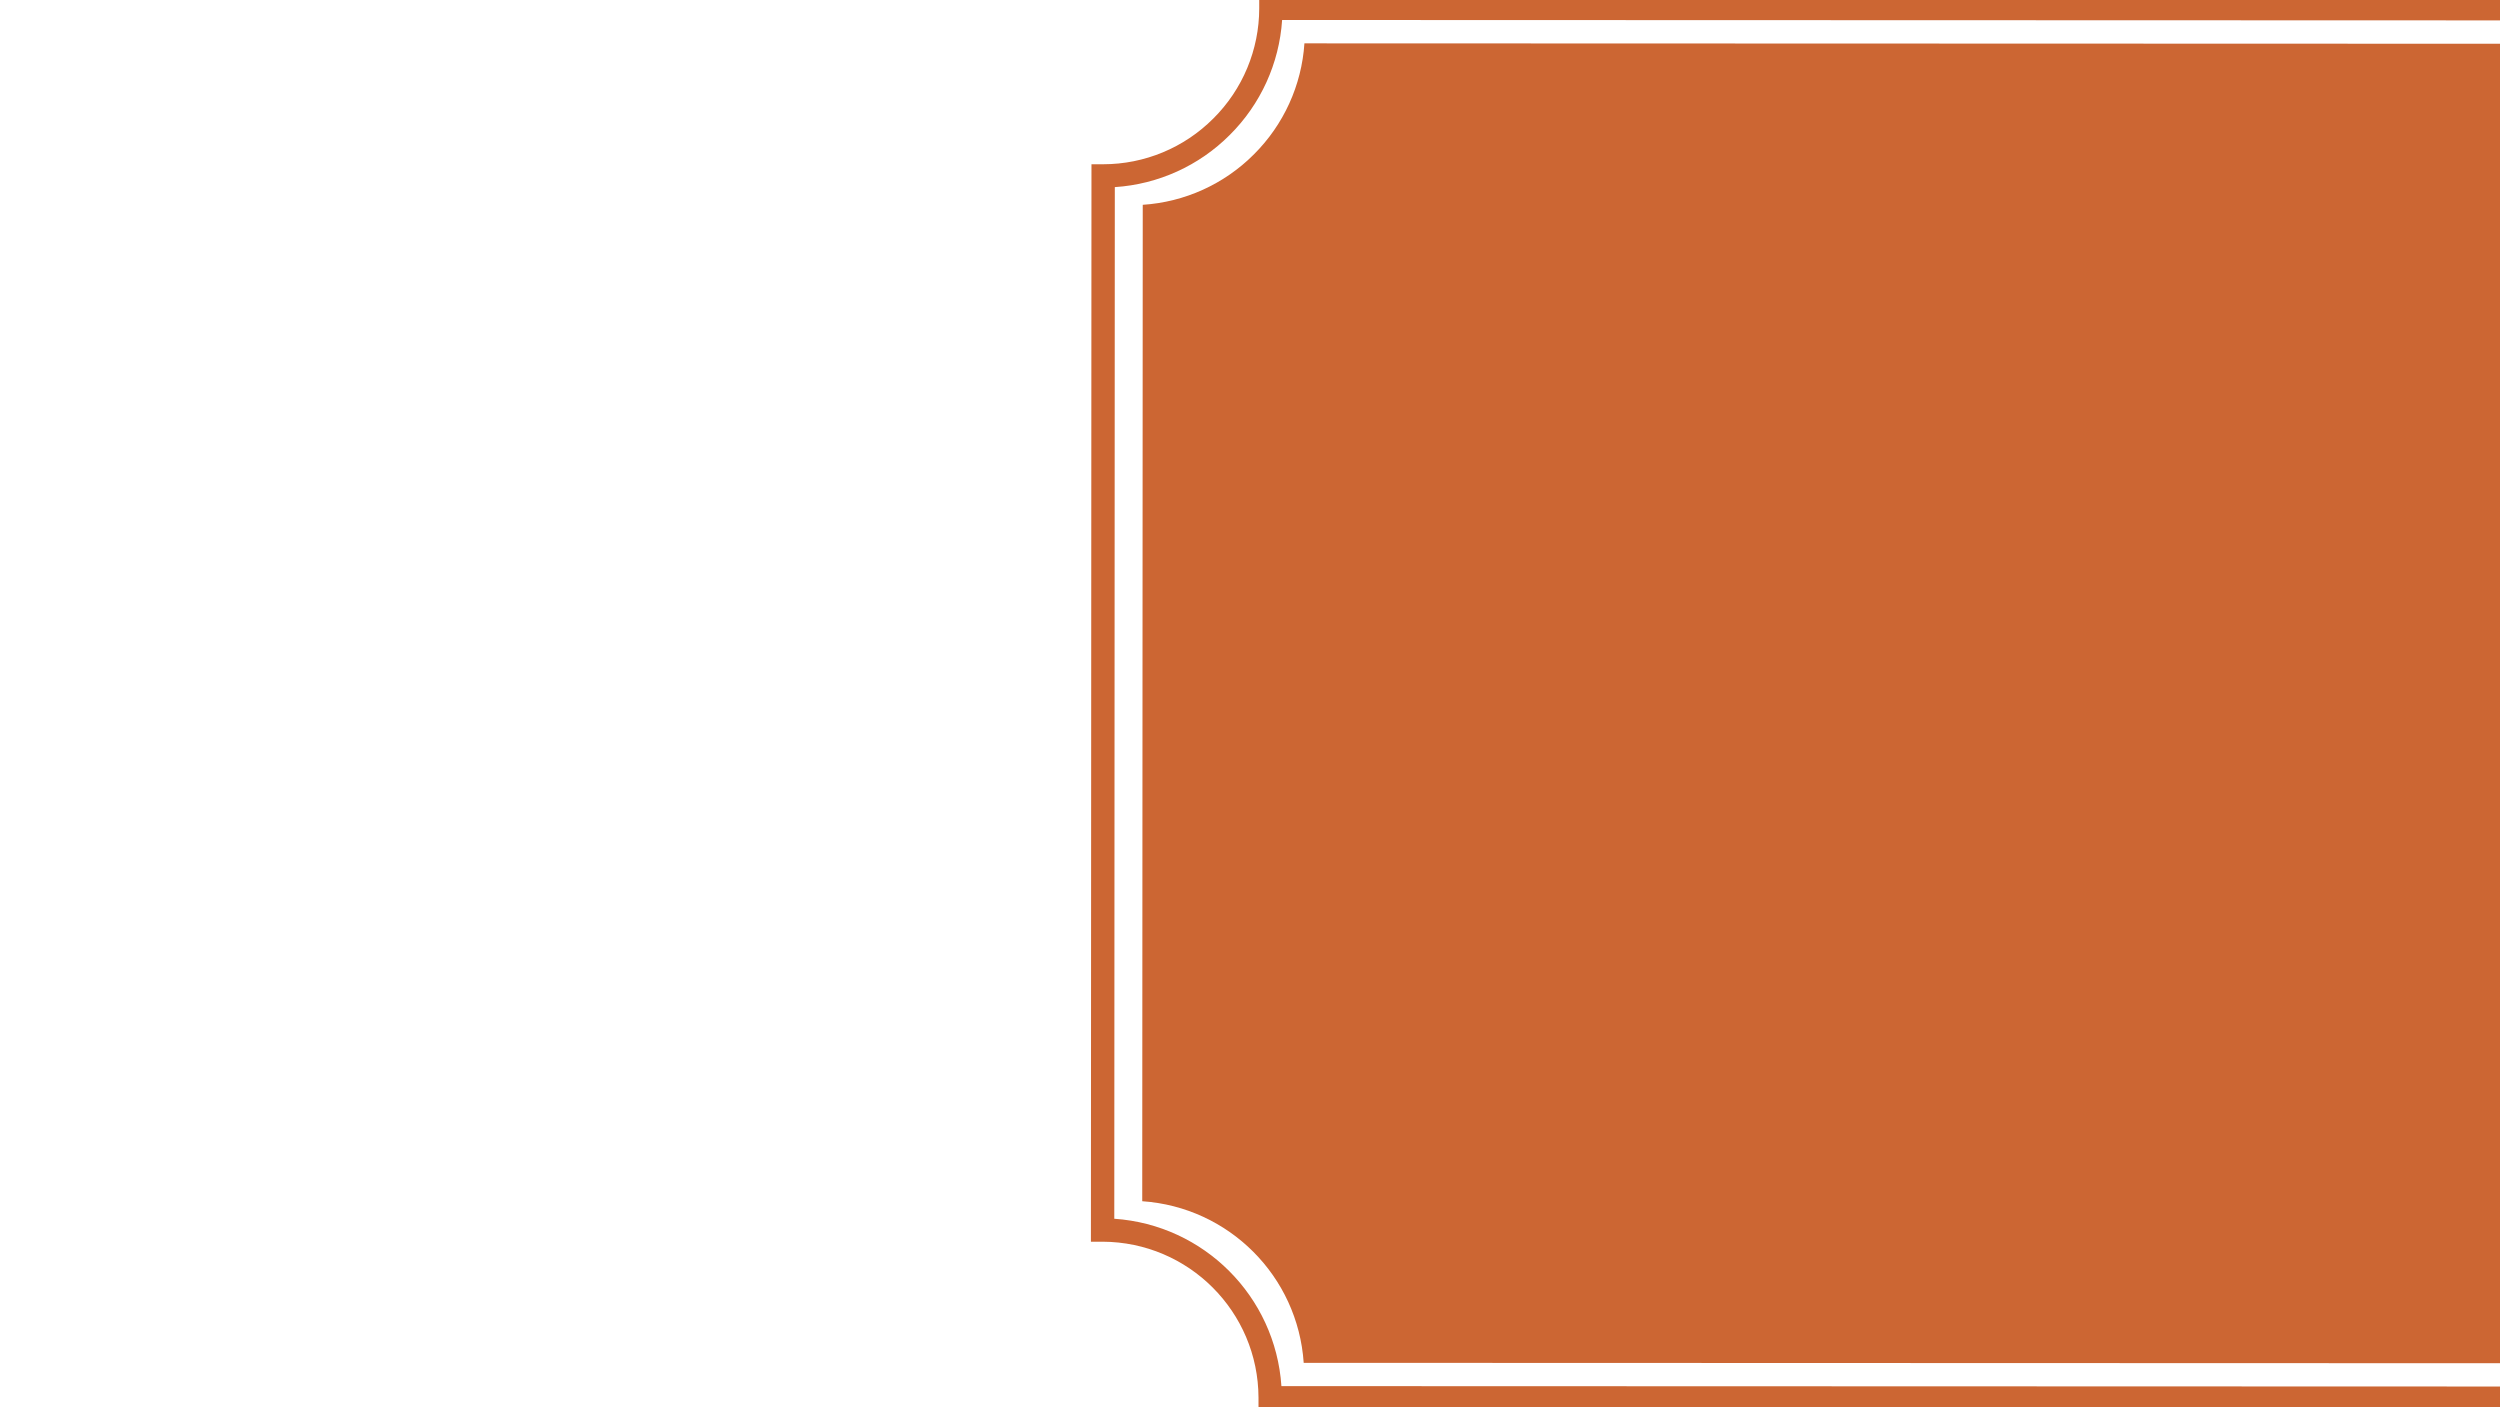
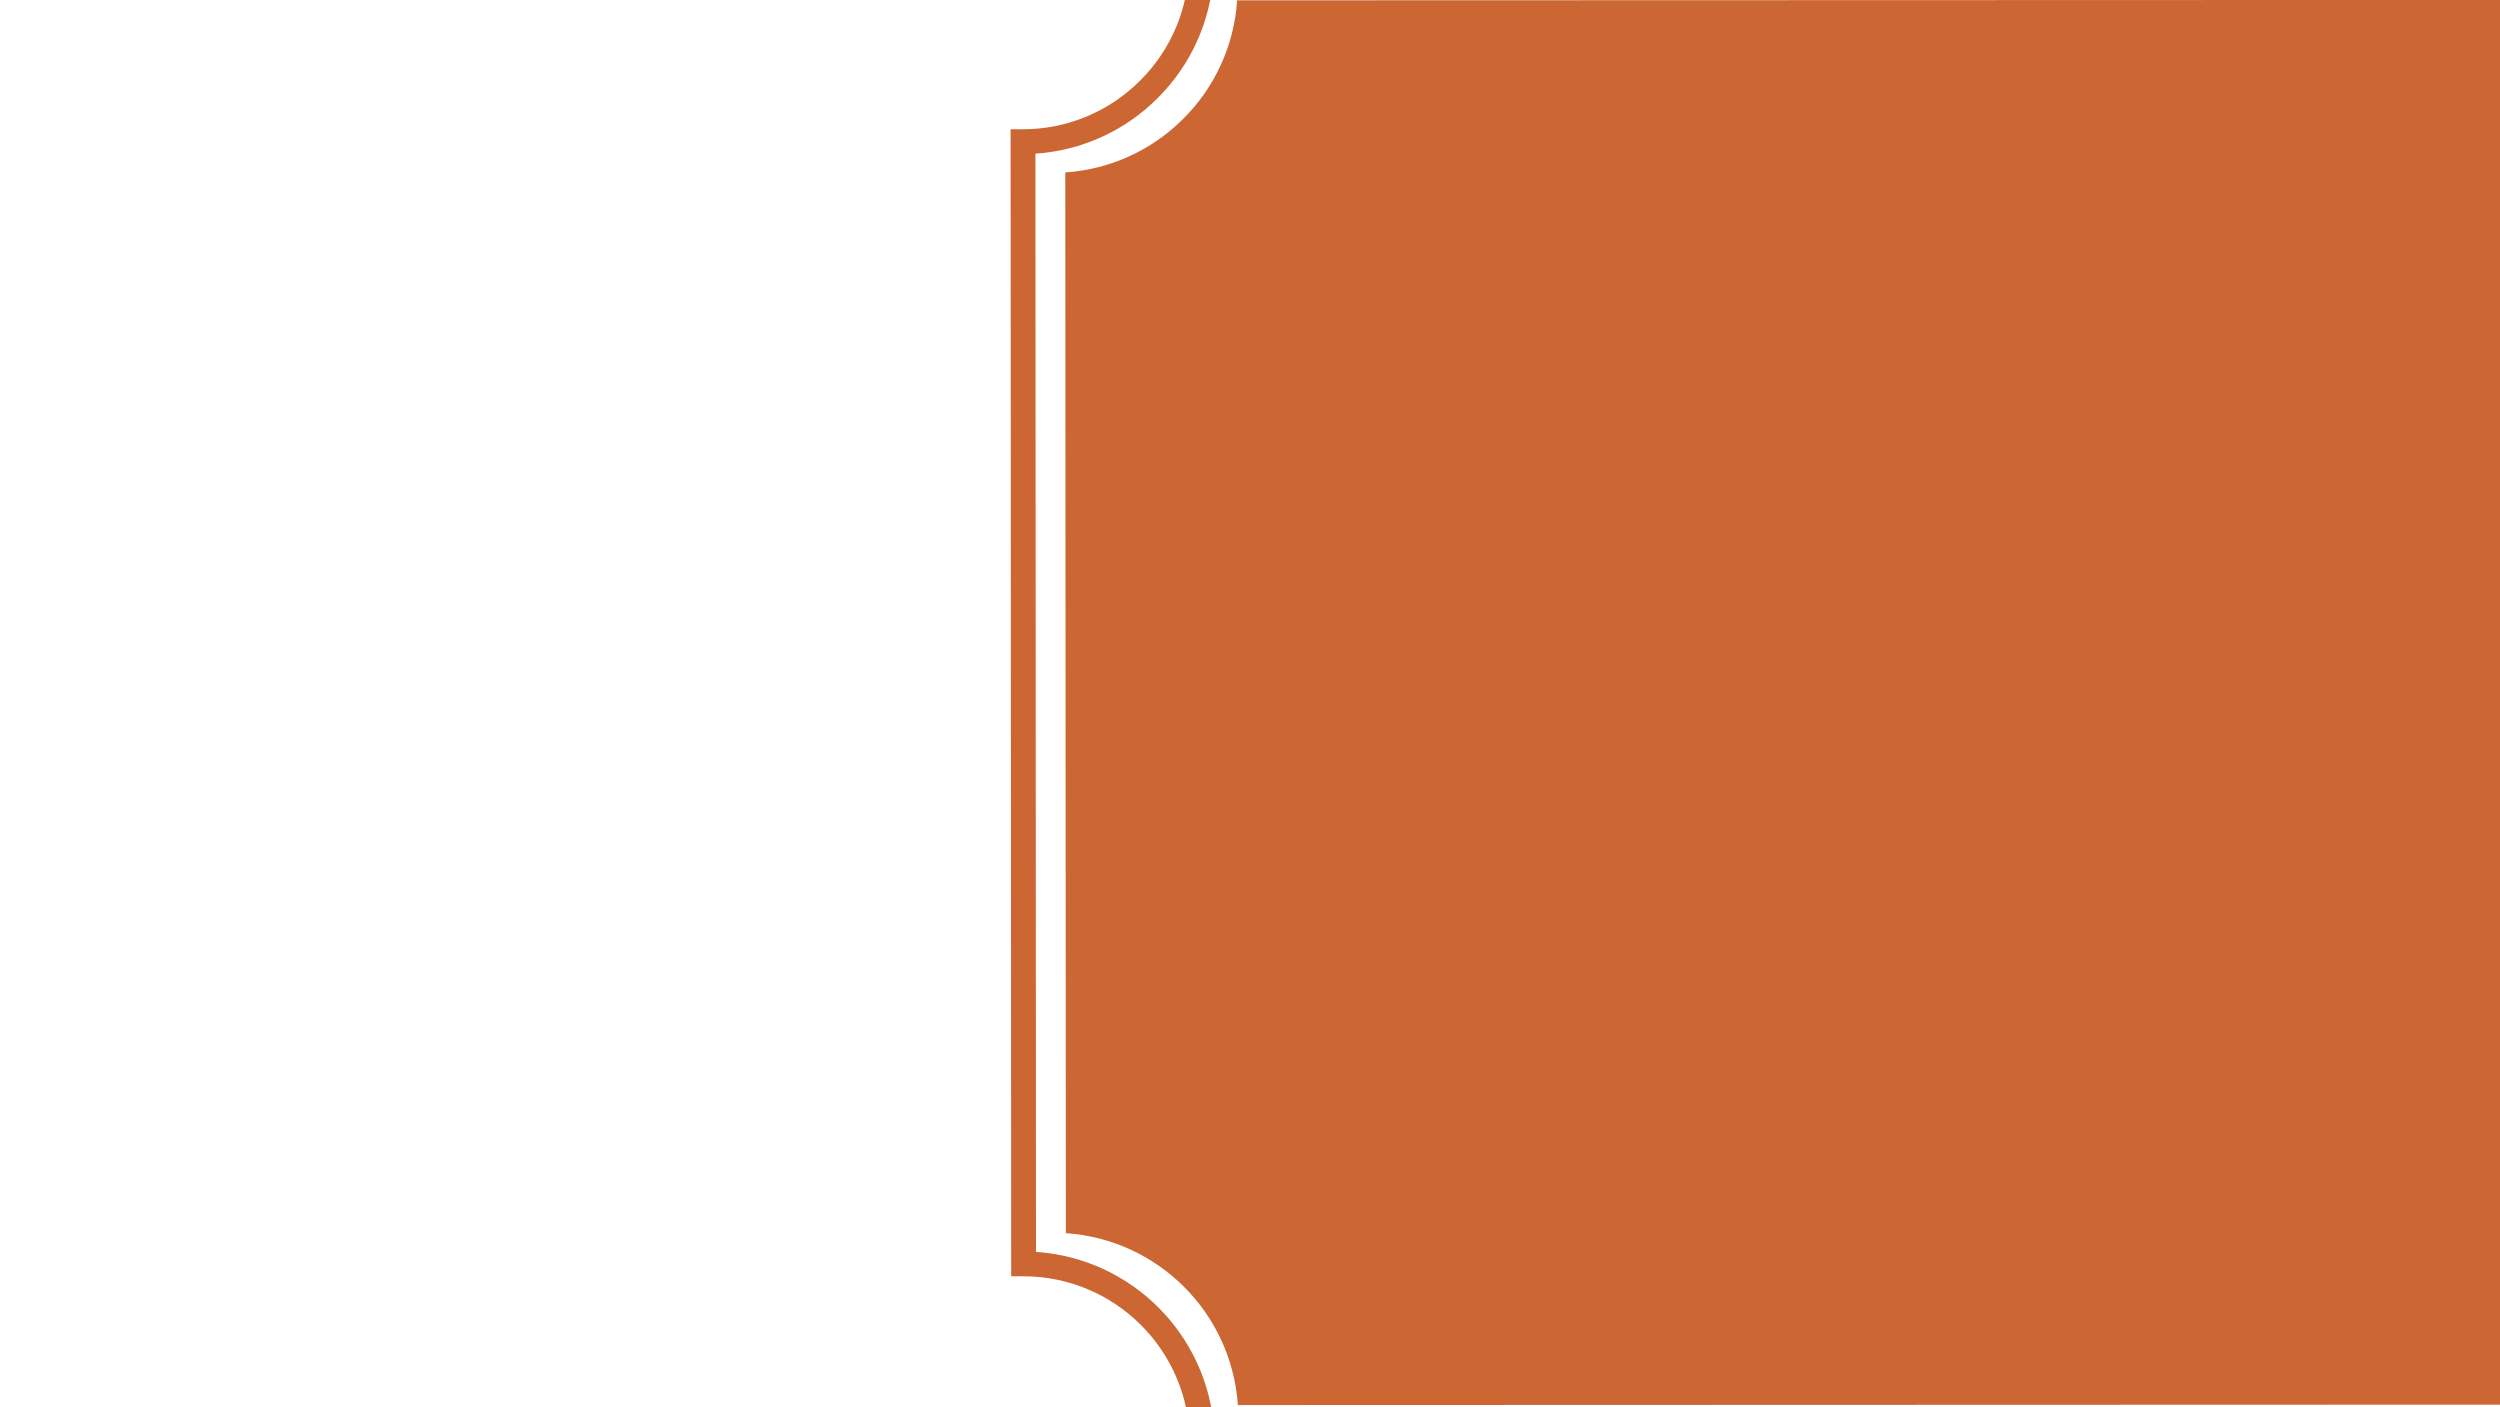
- <svg xmlns="http://www.w3.org/2000/svg" id="Layer_1" data-name="Layer 1" viewBox="0 0 1920 1080">
-   <defs>
-     <style>.cls-1{fill:none;}.cls-2{clip-path:url(#clip-path);}.cls-3{clip-path:url(#clip-path-2);}.cls-4{fill:#c63;}</style>
+ <svg xmlns="http://www.w3.org/2000/svg" id="Layer_1" data-name="Layer 1" viewBox="0 0 1920 1080" version="1.1">
+   <defs id="defs10">
+     <style id="style2">.cls-1{fill:none;}.cls-2{clip-path:url(#clip-path);}.cls-3{clip-path:url(#clip-path-2);}.cls-4{fill:#c63;}</style>
    <clipPath id="clip-path">
-       <rect class="cls-1" y="-0.5" width="1920" height="1081.5" />
+       <rect class="cls-1" y="-0.5" width="1920" height="1081.5" transform="translate(1920 1080.5) rotate(180)" id="rect4" />
    </clipPath>
    <clipPath id="clip-path-2">
-       <rect class="cls-1" x="837.54" y="-2.4" width="1726.95" height="1085.62" transform="translate(3402.03 1080.81) rotate(180)" />
+       <rect class="cls-1" x="-644.49" y="-2.72" width="1726.95" height="1085.62" id="rect7" />
    </clipPath>
  </defs>
-   <g class="cls-2">
-     <g class="cls-3">
-       <path class="cls-4" d="M2718.21,126.82a119.41,119.41,0,0,1-84.58-35.24A119.39,119.39,0,0,1,2598.48,7V-2L967.09-2.51V6.43A119.47,119.47,0,0,1,931.85,91a119.45,119.45,0,0,1-84.6,35.15h-9l-.43,827.48h9a120.15,120.15,0,0,1,119.71,119.83v9l1631.39.53v-9A120.17,120.17,0,0,1,2717.78,954.3h8.94l.43-827.48Zm-9.38,809.87a138.16,138.16,0,0,0-128.49,128.37l-1596.21-.52A138.12,138.12,0,0,0,855.77,936l.41-792.29a137.31,137.31,0,0,0,88.32-40.1,137.27,137.27,0,0,0,40.17-88.26l1596.22.52A137.3,137.3,0,0,0,2621,104.22a137.34,137.34,0,0,0,88.27,40.19Z" />
-       <path class="cls-4" d="M2687.75,157.91l-.4,765.25a133.44,133.44,0,0,0-124.11,124l-1562-.5a133.42,133.42,0,0,0-124-124.12l.39-765.25A132.63,132.63,0,0,0,963,118.55a132.65,132.65,0,0,0,38.8-85.25l1562,.51a132.62,132.62,0,0,0,38.73,85.29A132.59,132.59,0,0,0,2687.75,157.91Z" />
+   <g class="cls-2" clip-path="url(#clip-path)" id="g20" transform="matrix(-1.064553,0,0,1.064553,1928.19,-35.7718)">
+     <g class="cls-3" clip-path="url(#clip-path-2)" id="g18">
+       <path class="cls-4" d="m -798.21,953.68 a 119.41,119.41 0 0 1 84.58,35.24 119.39,119.39 0 0 1 35.15,84.61 v 8.94 l 1631.4,0.54 v -8.94 a 120.17,120.17 0 0 1 119.84,-119.73 h 9 l 0.43,-827.48 h -9 A 119.37,119.37 0 0 1 988.63,91.63 119.38,119.38 0 0 1 953.47,7 V -2 L -677.92,-2.46 v 9 a 119.35,119.35 0 0 1 -35.24,84.56 119.39,119.39 0 0 1 -84.61,35.15 h -8.94 l -0.43,827.48 z m 9.38,-809.87 a 137.39,137.39 0 0 0 88.3,-40.1 137.36,137.36 0 0 0 40.19,-88.27 L 935.87,16 a 137.37,137.37 0 0 0 40.13,88.27 137.48,137.48 0 0 0 88.28,40.19 l -0.41,792.29 a 138.12,138.12 0 0 0 -128.49,128.36 l -1596.22,-0.52 A 137.3,137.3 0 0 0 -701,976.28 137.34,137.34 0 0 0 -789.27,936.09 Z" id="path14" />
+       <path class="cls-4" d="m -767.75,922.59 0.4,-765.25 a 132.77,132.77 0 0 0 85.29,-38.73 132.65,132.65 0 0 0 38.82,-85.26 l 1562,0.5 a 132.72,132.72 0 0 0 38.72,85.3 132.77,132.77 0 0 0 85.25,38.85 l -0.39,765.25 a 133.4,133.4 0 0 0 -124.11,124 l -1562,-0.51 a 132.62,132.62 0 0 0 -38.73,-85.34 132.59,132.59 0 0 0 -85.25,-38.81 z" id="path16" />
    </g>
  </g>
</svg>
